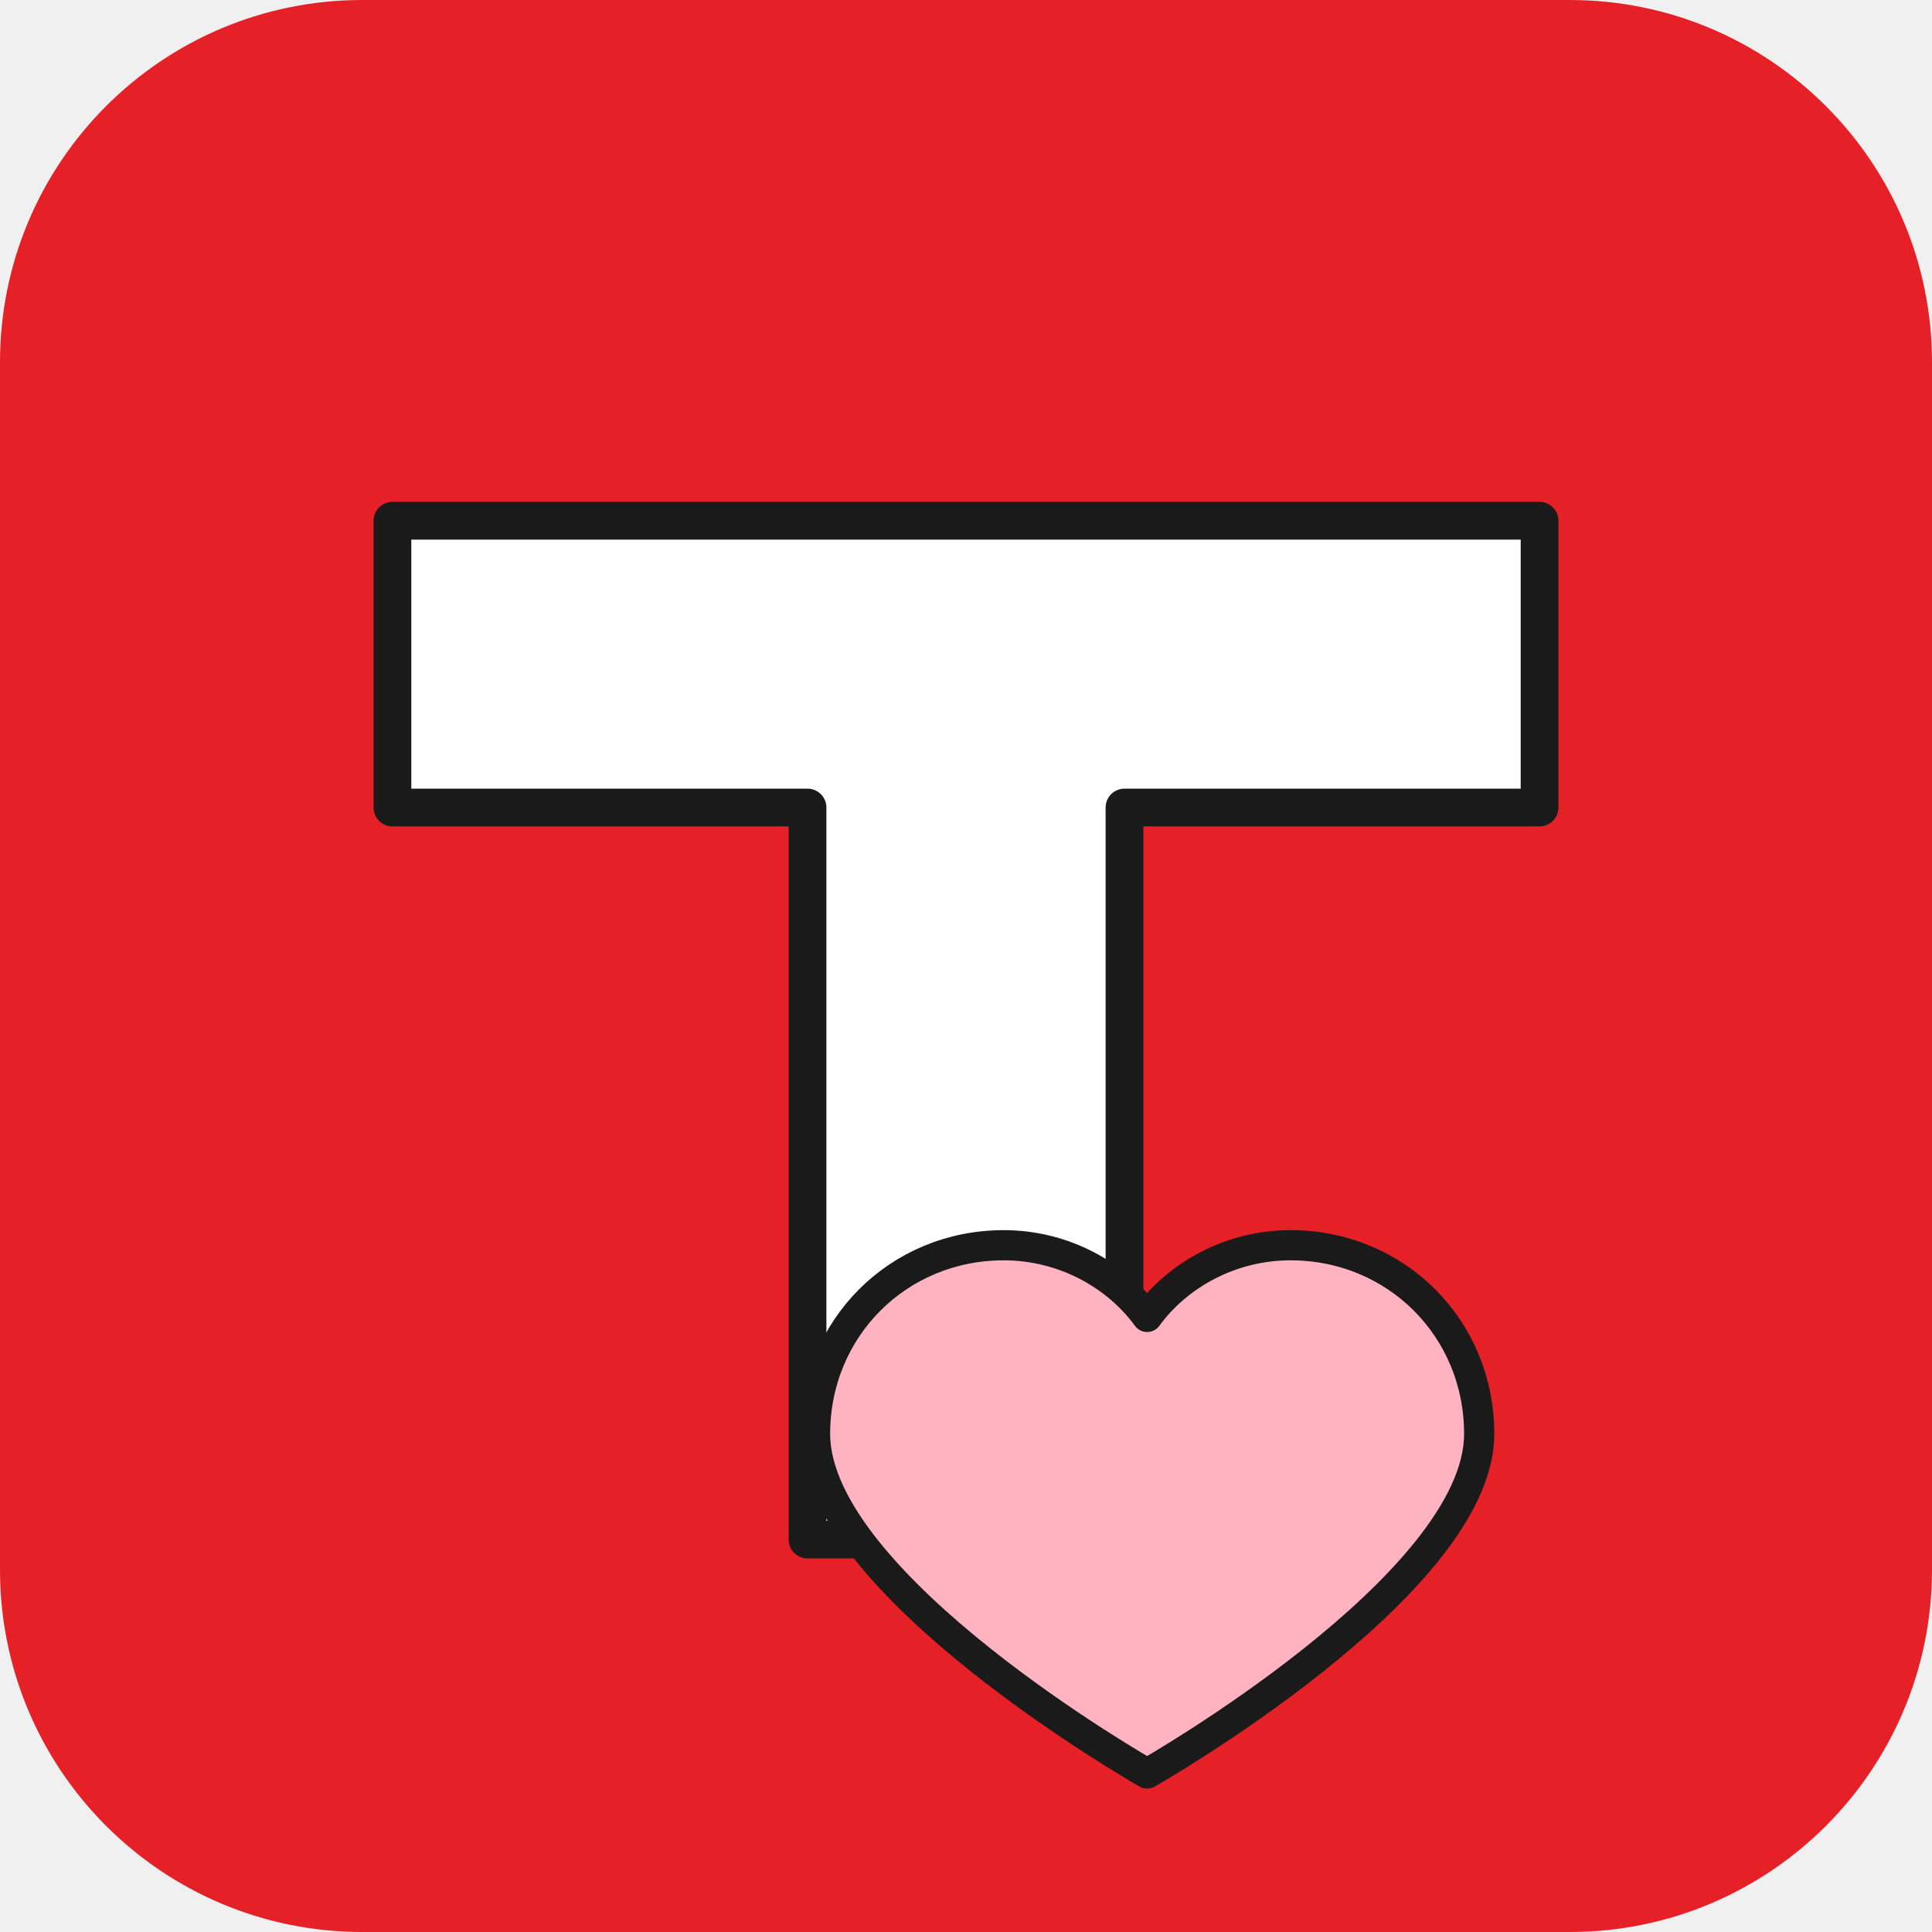
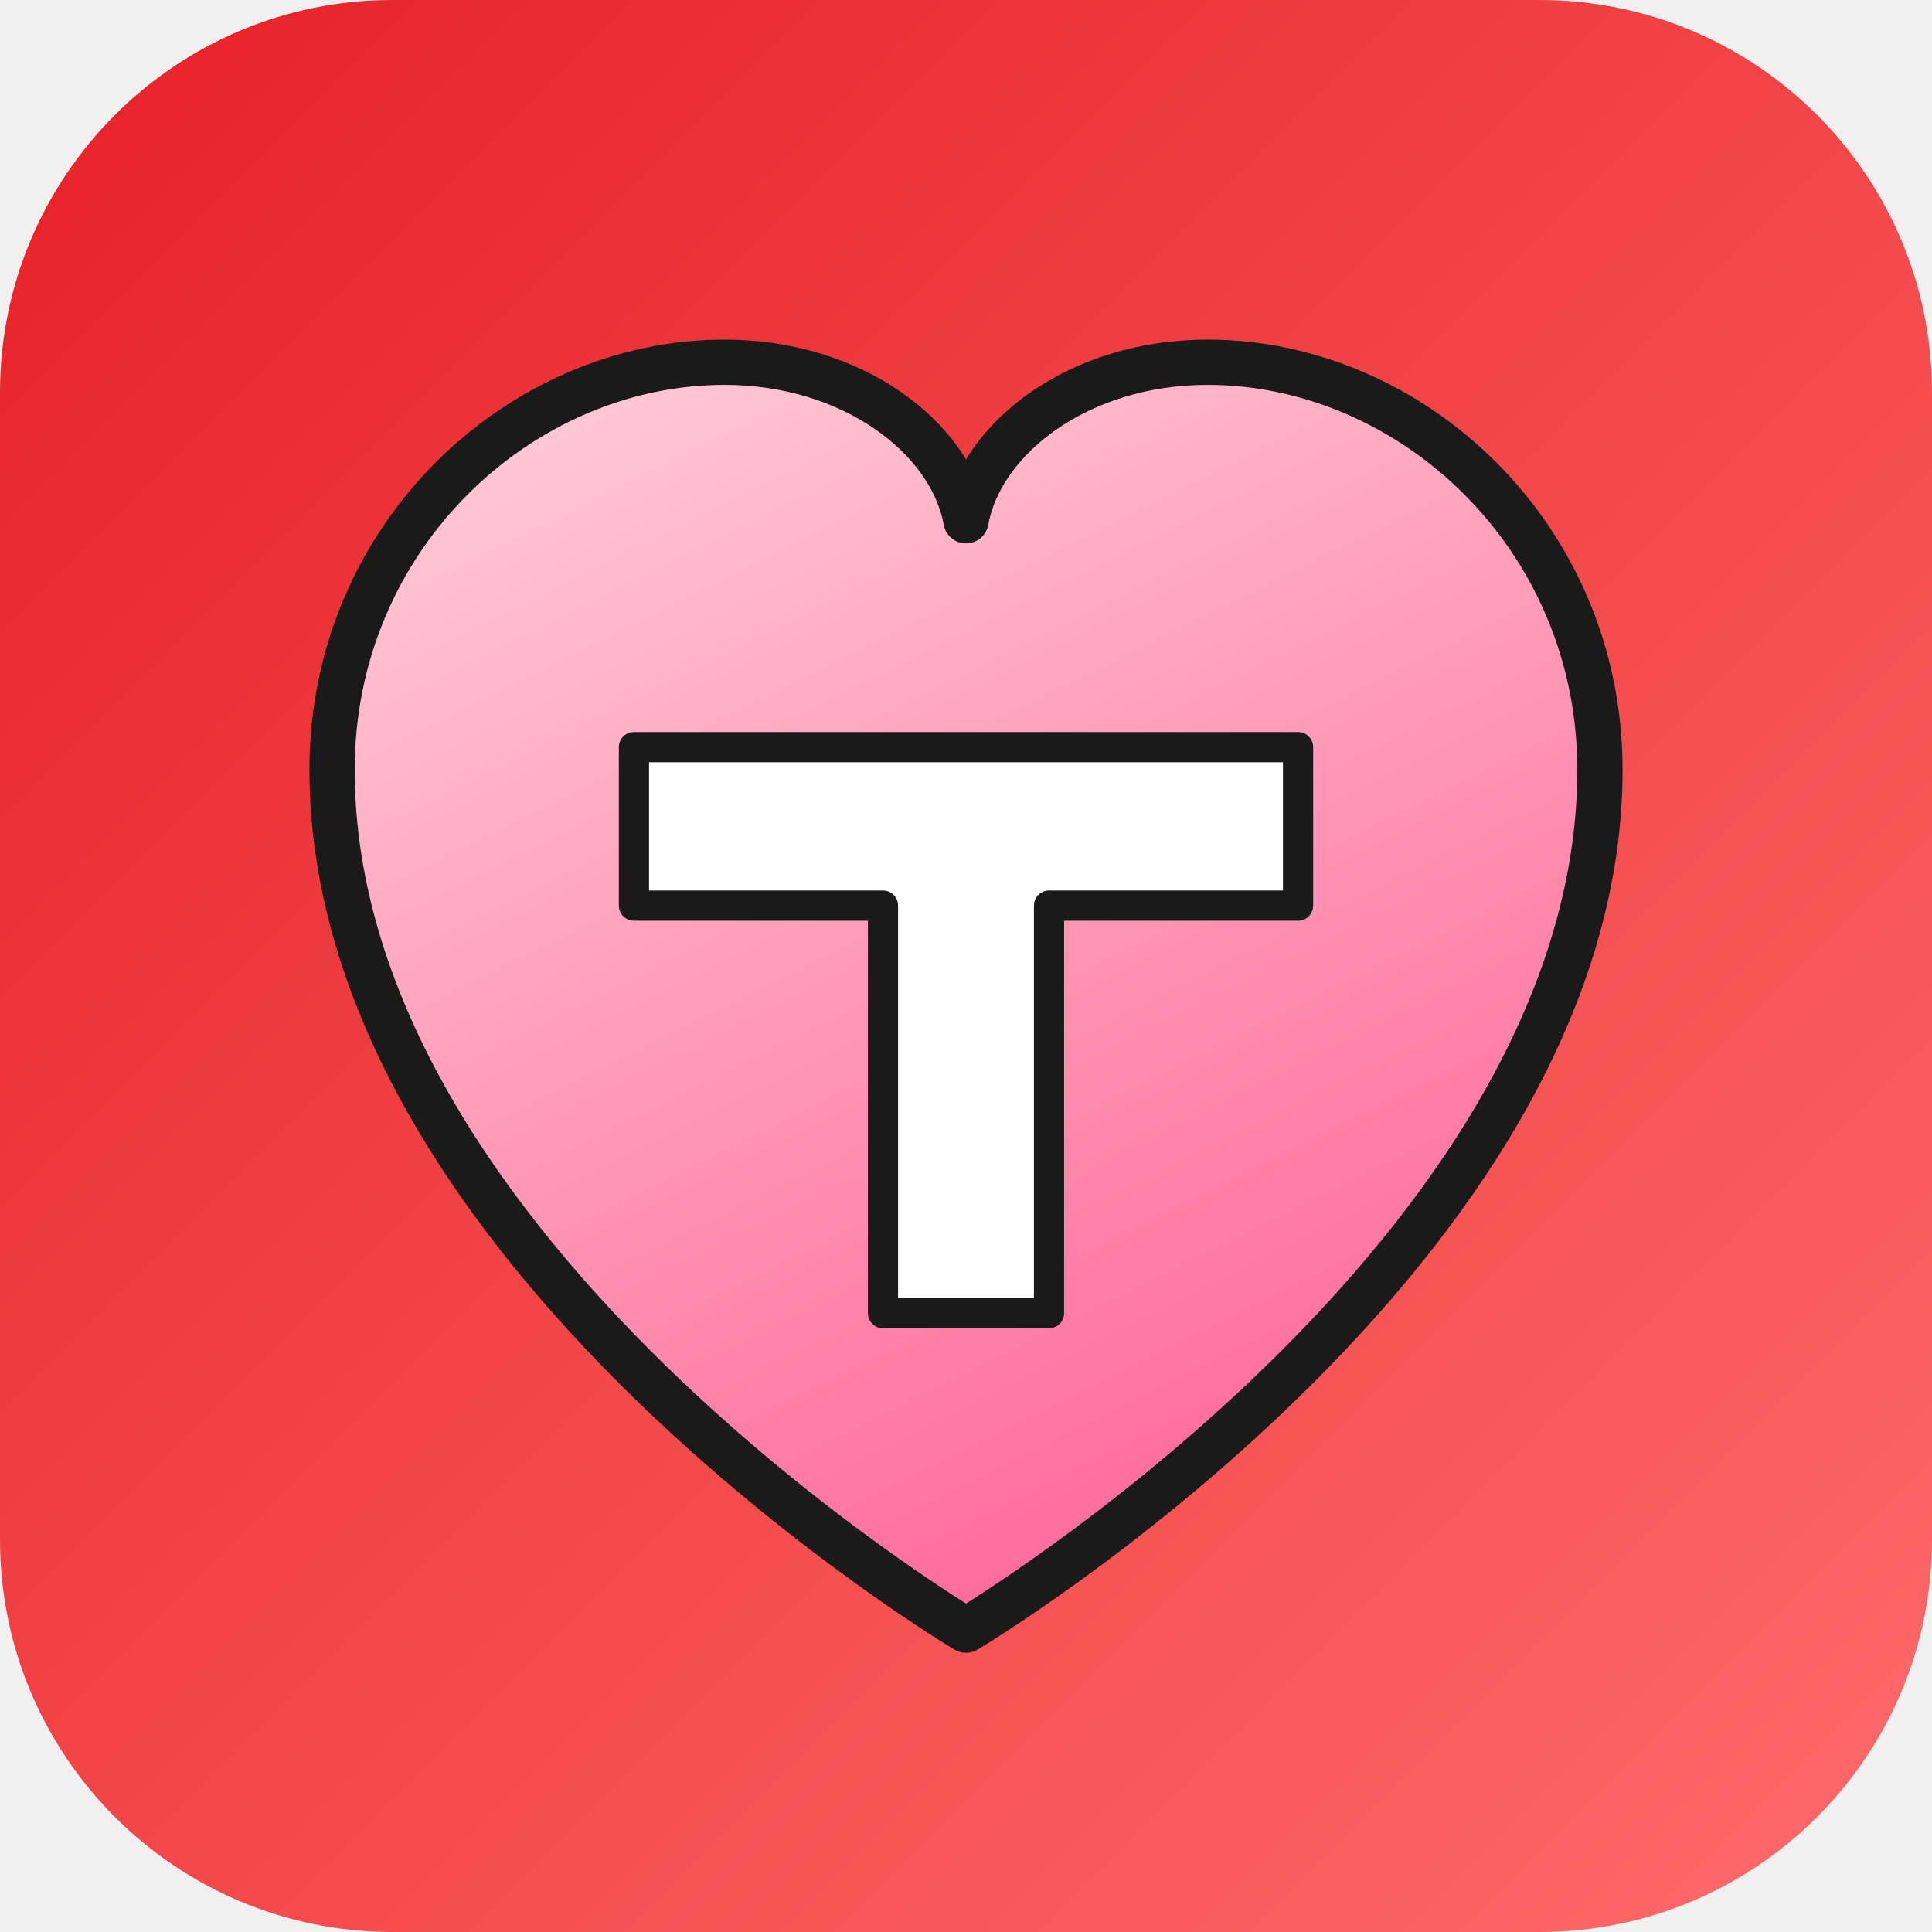
<svg xmlns="http://www.w3.org/2000/svg" viewBox="0 0 512 512" width="512" height="512">
-   <rect width="512" height="512" rx="96" ry="96" fill="#E62027" />
-   <path d="M104 138 L408 138 L408 214 L298 214 L298 408 L214 408 L214 214 L104 214 Z" fill="#FFFFFF" stroke="#1A1A1A" stroke-width="10" stroke-linejoin="round" />
-   <path d="M392 380 c0 -28 -22 -50 -50 -50 c-16 0 -30 8 -38 19 c-8 -11 -22 -19 -38 -19 c-28 0 -50 22 -50 50 c0 40 88 90 88 90 s88 -50 88 -90 Z" fill="#FFB3C1" stroke="#1A1A1A" stroke-width="8" stroke-linejoin="round" />
+   <defs>
+     <linearGradient id="bg" x1="0%" y1="0%" x2="100%" y2="100%">
+       <stop offset="0%" stop-color="#E62027" />
+       <stop offset="100%" stop-color="#FF6B6B" />
+     </linearGradient>
+     <linearGradient id="heart" x1="0%" y1="0%" x2="50%" y2="100%">
+       <stop offset="0%" stop-color="#FFD1DC" />
+       <stop offset="100%" stop-color="#FF6B9D" />
+     </linearGradient>
+   </defs>
+   <rect width="512" height="512" rx="104" fill="url(#bg)" />
+   <path d="M256 432 C256 432 88 332 88 204 C88 142 138 96 192 96 C226 96 252 116 256 138 C260 116 286 96 320 96 C374 96 424 142 424 204 C424 332 256 432 256 432 Z" fill="url(#heart)" stroke="#1A1A1A" stroke-width="12" stroke-linejoin="round" />
+   <path d="M168 198 L344 198 L344 240 L278 240 L278 348 L234 348 L234 240 L168 240 Z" fill="#FFFFFF" stroke="#1A1A1A" stroke-width="8" stroke-linejoin="round" />
</svg>
